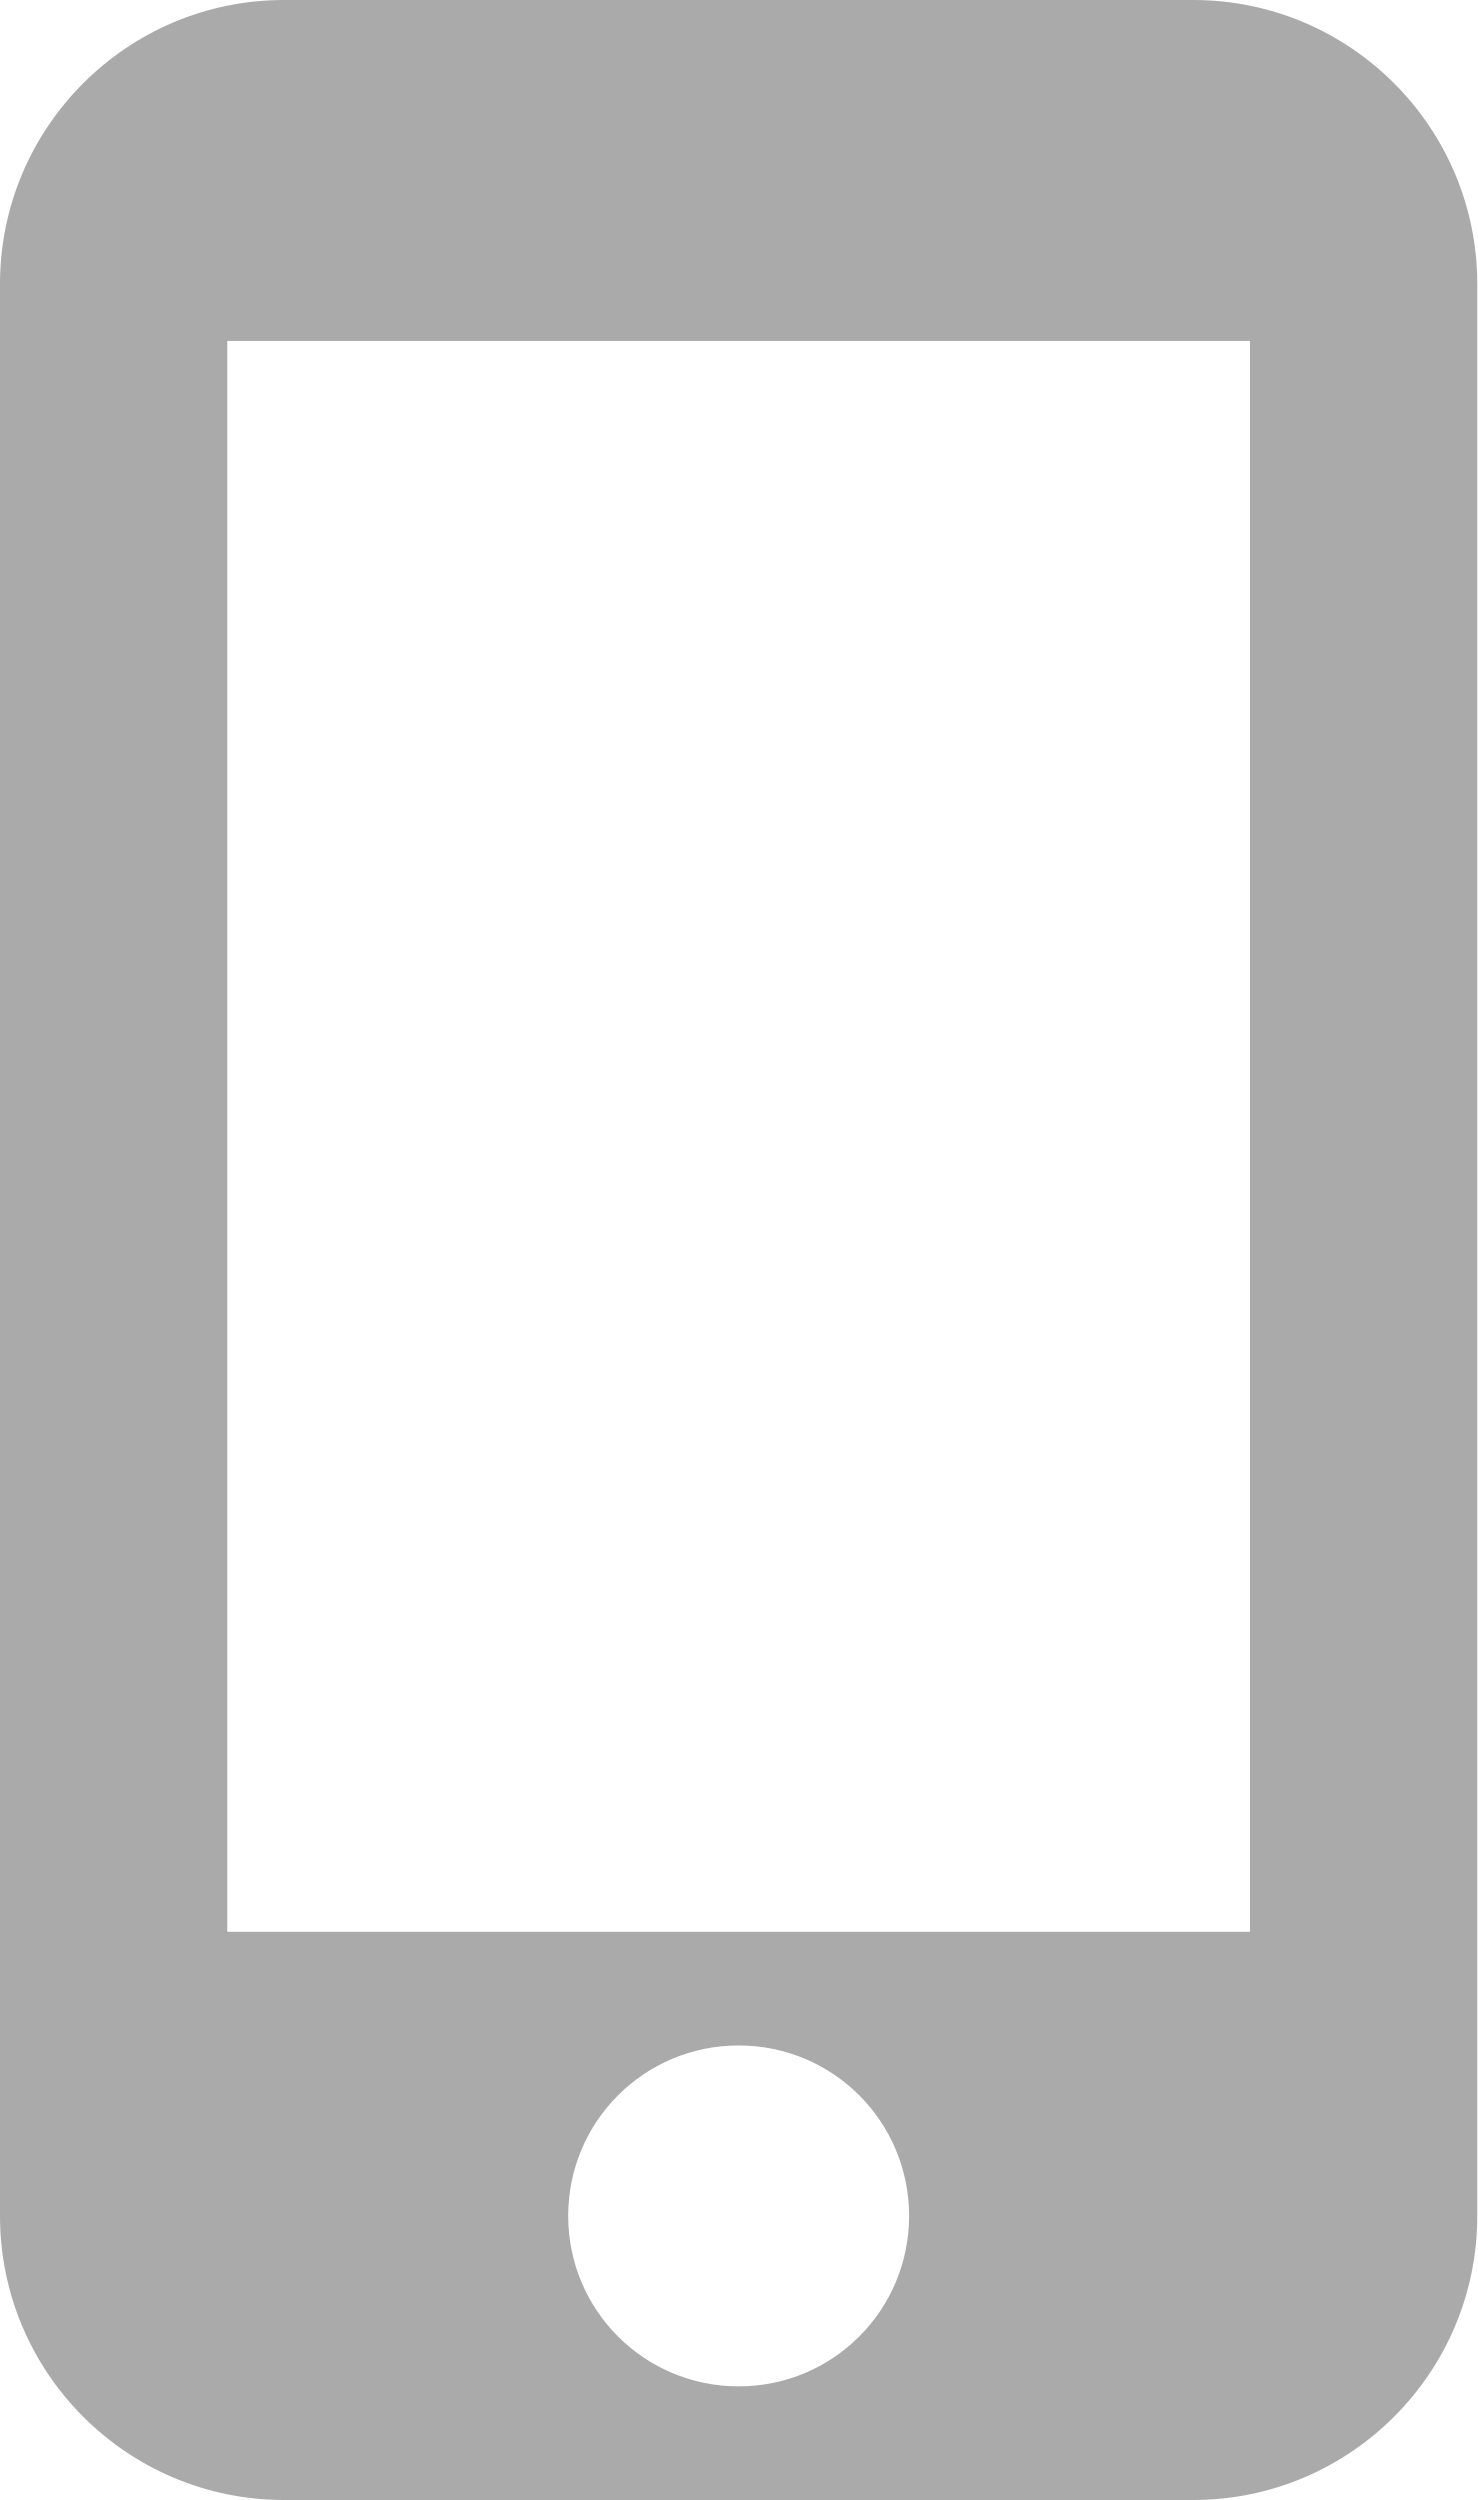
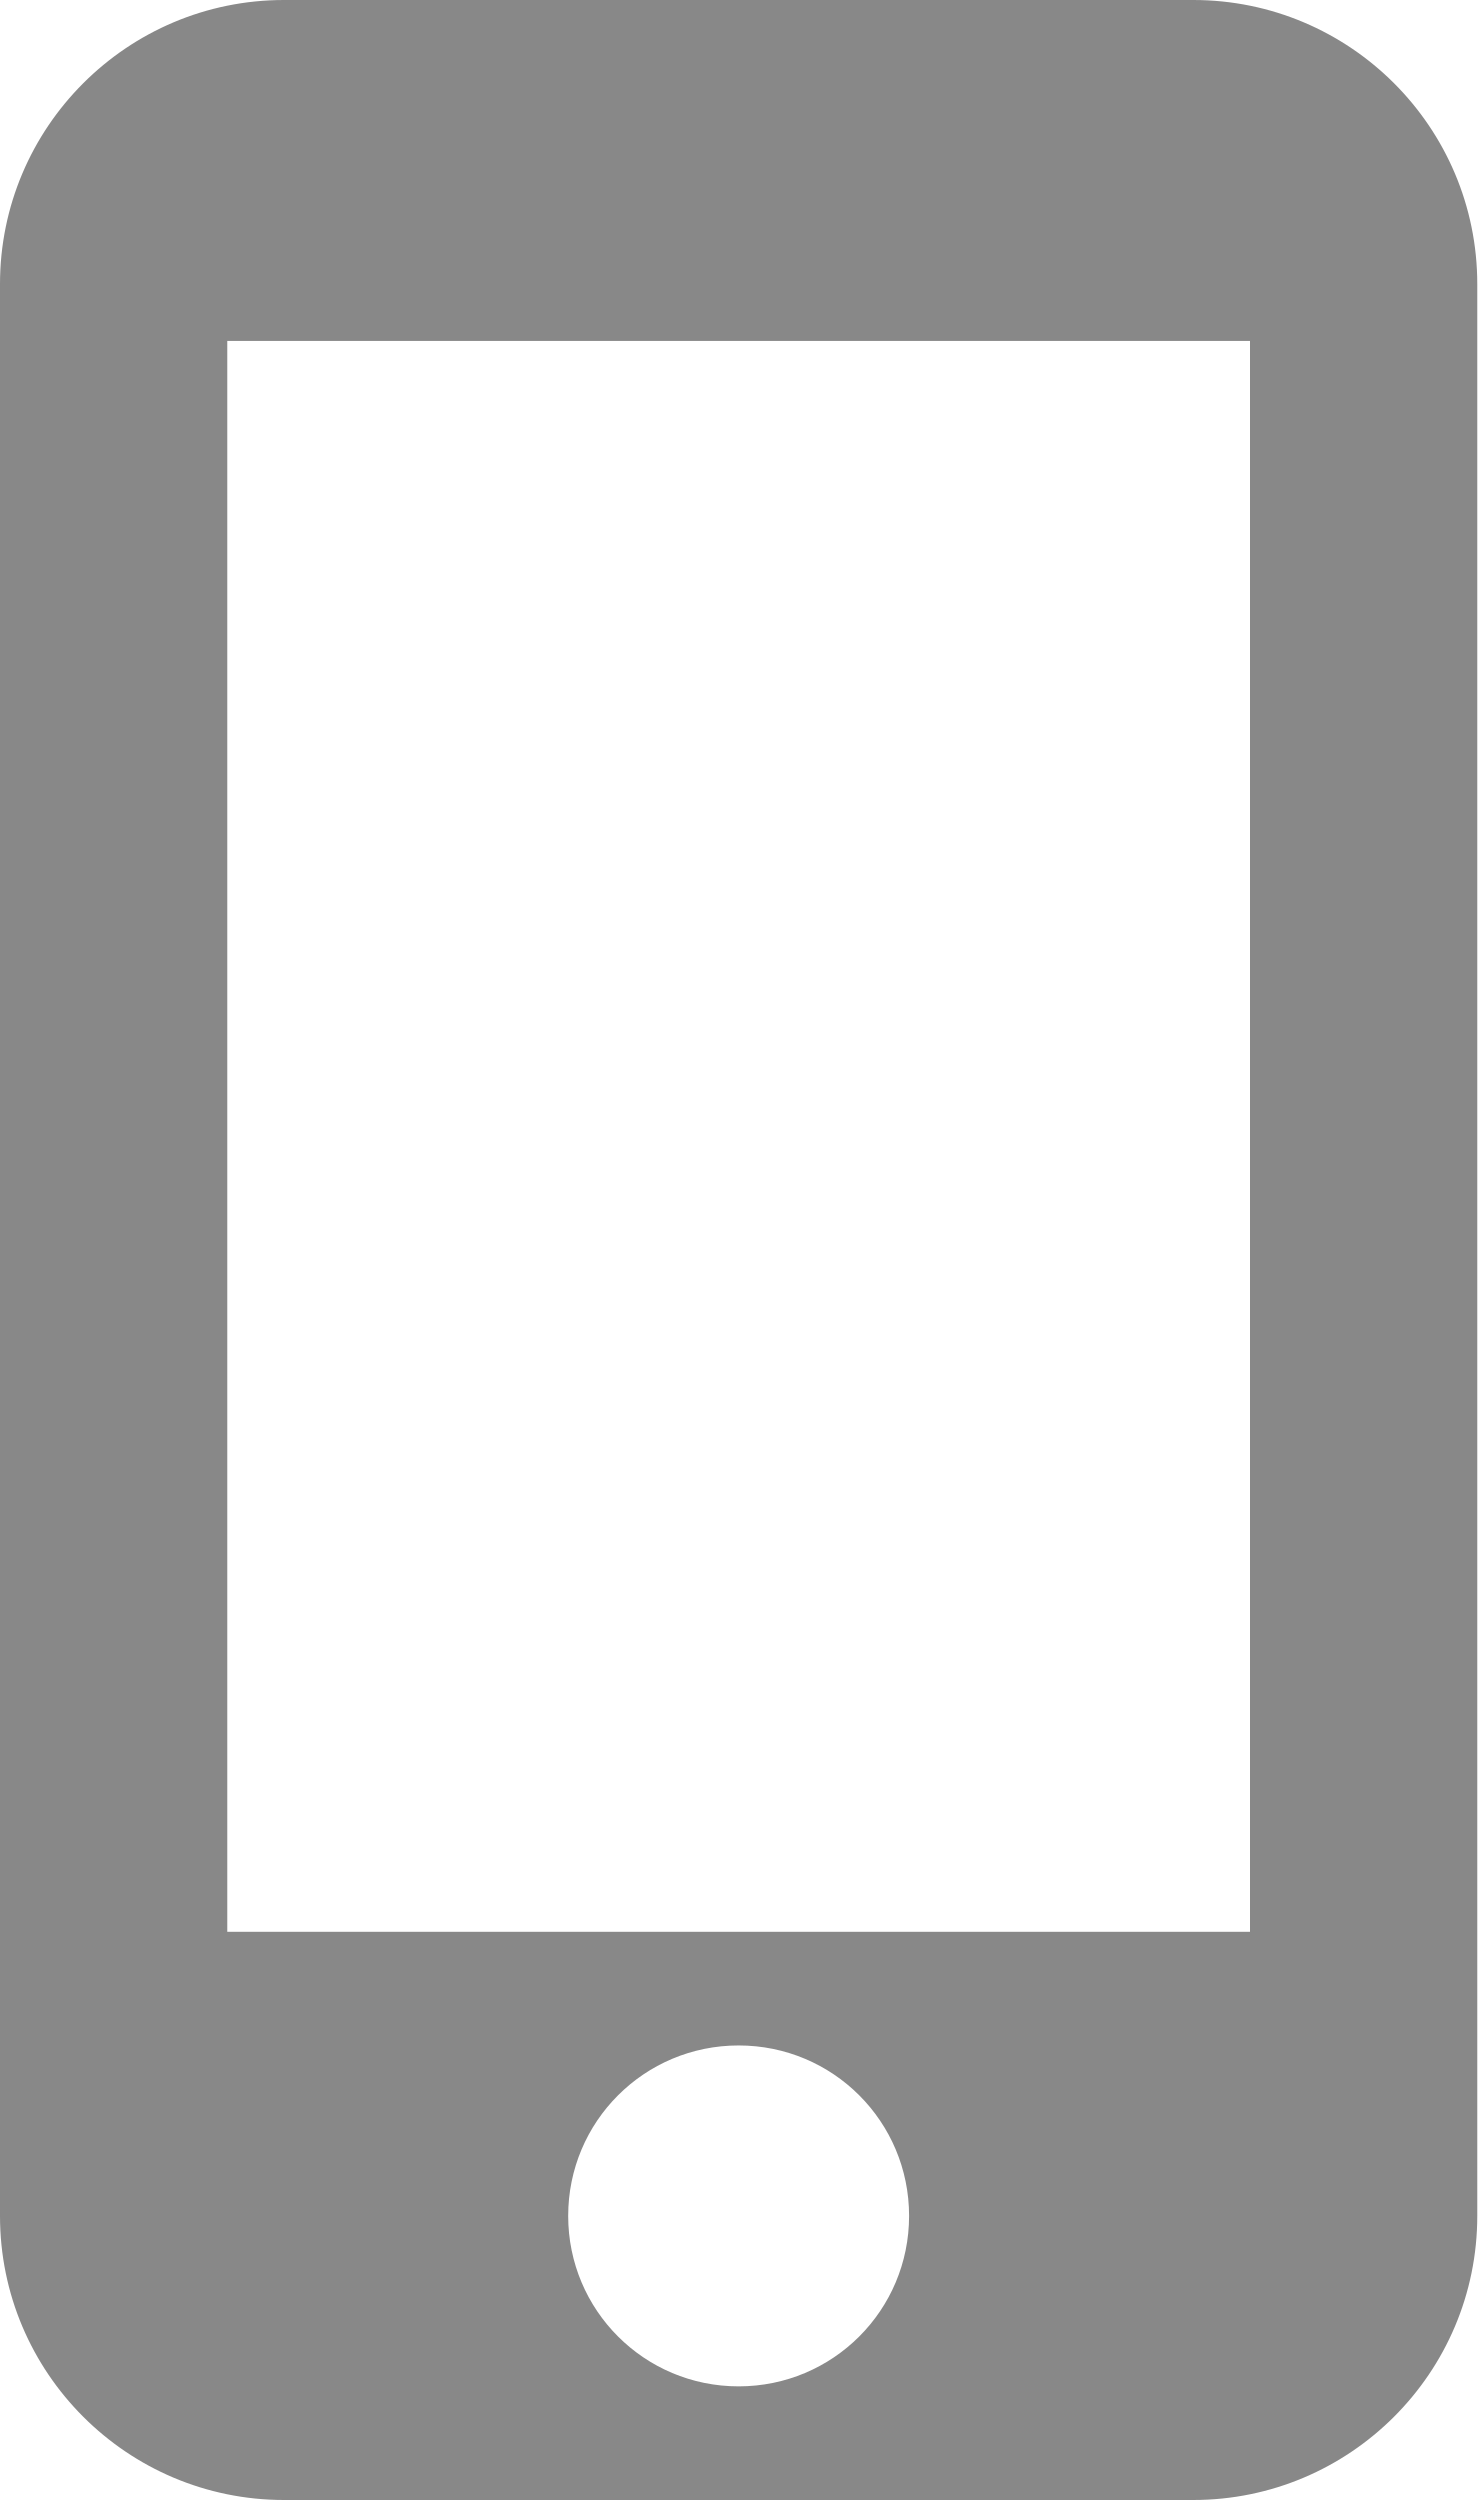
<svg xmlns="http://www.w3.org/2000/svg" width="13px" height="22px" viewBox="0 0 13 22" version="1.1">
  <g id="Icons" stroke="none" stroke-width="1" fill="none" fill-rule="evenodd">
    <g id="Outlined" transform="translate(-717, -2503)">
      <g id="Hardware" transform="translate(100, 2404)">
        <g id="Outlined-/-Hardware-/-phone_iphone" transform="translate(612, 98)">
          <g>
            <polygon id="Path" points="0 0 24 0 24 24 0 24" />
-             <path d="M15.5,1 L7.5,1 C6.12,1 5,2.12 5,3.5 L5,20.5 C5,21.88 6.12,23 7.5,23 L15.5,23 C16.88,23 18,21.88 18,20.5 L18,3.5 C18,2.12 16.88,1 15.5,1 Z M11.5,22 C10.67,22 10,21.33 10,20.5 C10,19.67 10.67,19 11.5,19 C12.33,19 13,19.67 13,20.5 C13,21.33 12.33,22 11.5,22 Z M16,18 L7,18 L7,4 L16,4 L16,18 Z" id="🔹-Icon-Color" fill="#AAAAAA" />
+             <path d="M15.5,1 L7.5,1 C6.12,1 5,2.12 5,3.5 L5,20.5 C5,21.88 6.12,23 7.5,23 L15.5,23 C16.88,23 18,21.88 18,20.5 L18,3.5 C18,2.12 16.88,1 15.5,1 Z M11.5,22 C10.67,22 10,21.33 10,20.5 C10,19.67 10.67,19 11.5,19 C12.33,19 13,19.67 13,20.5 C13,21.33 12.33,22 11.5,22 Z M16,18 L7,18 L7,4 L16,4 L16,18 Z" id="🔹-Icon-Color" fill="#888888" />
          </g>
        </g>
      </g>
    </g>
  </g>
</svg>
